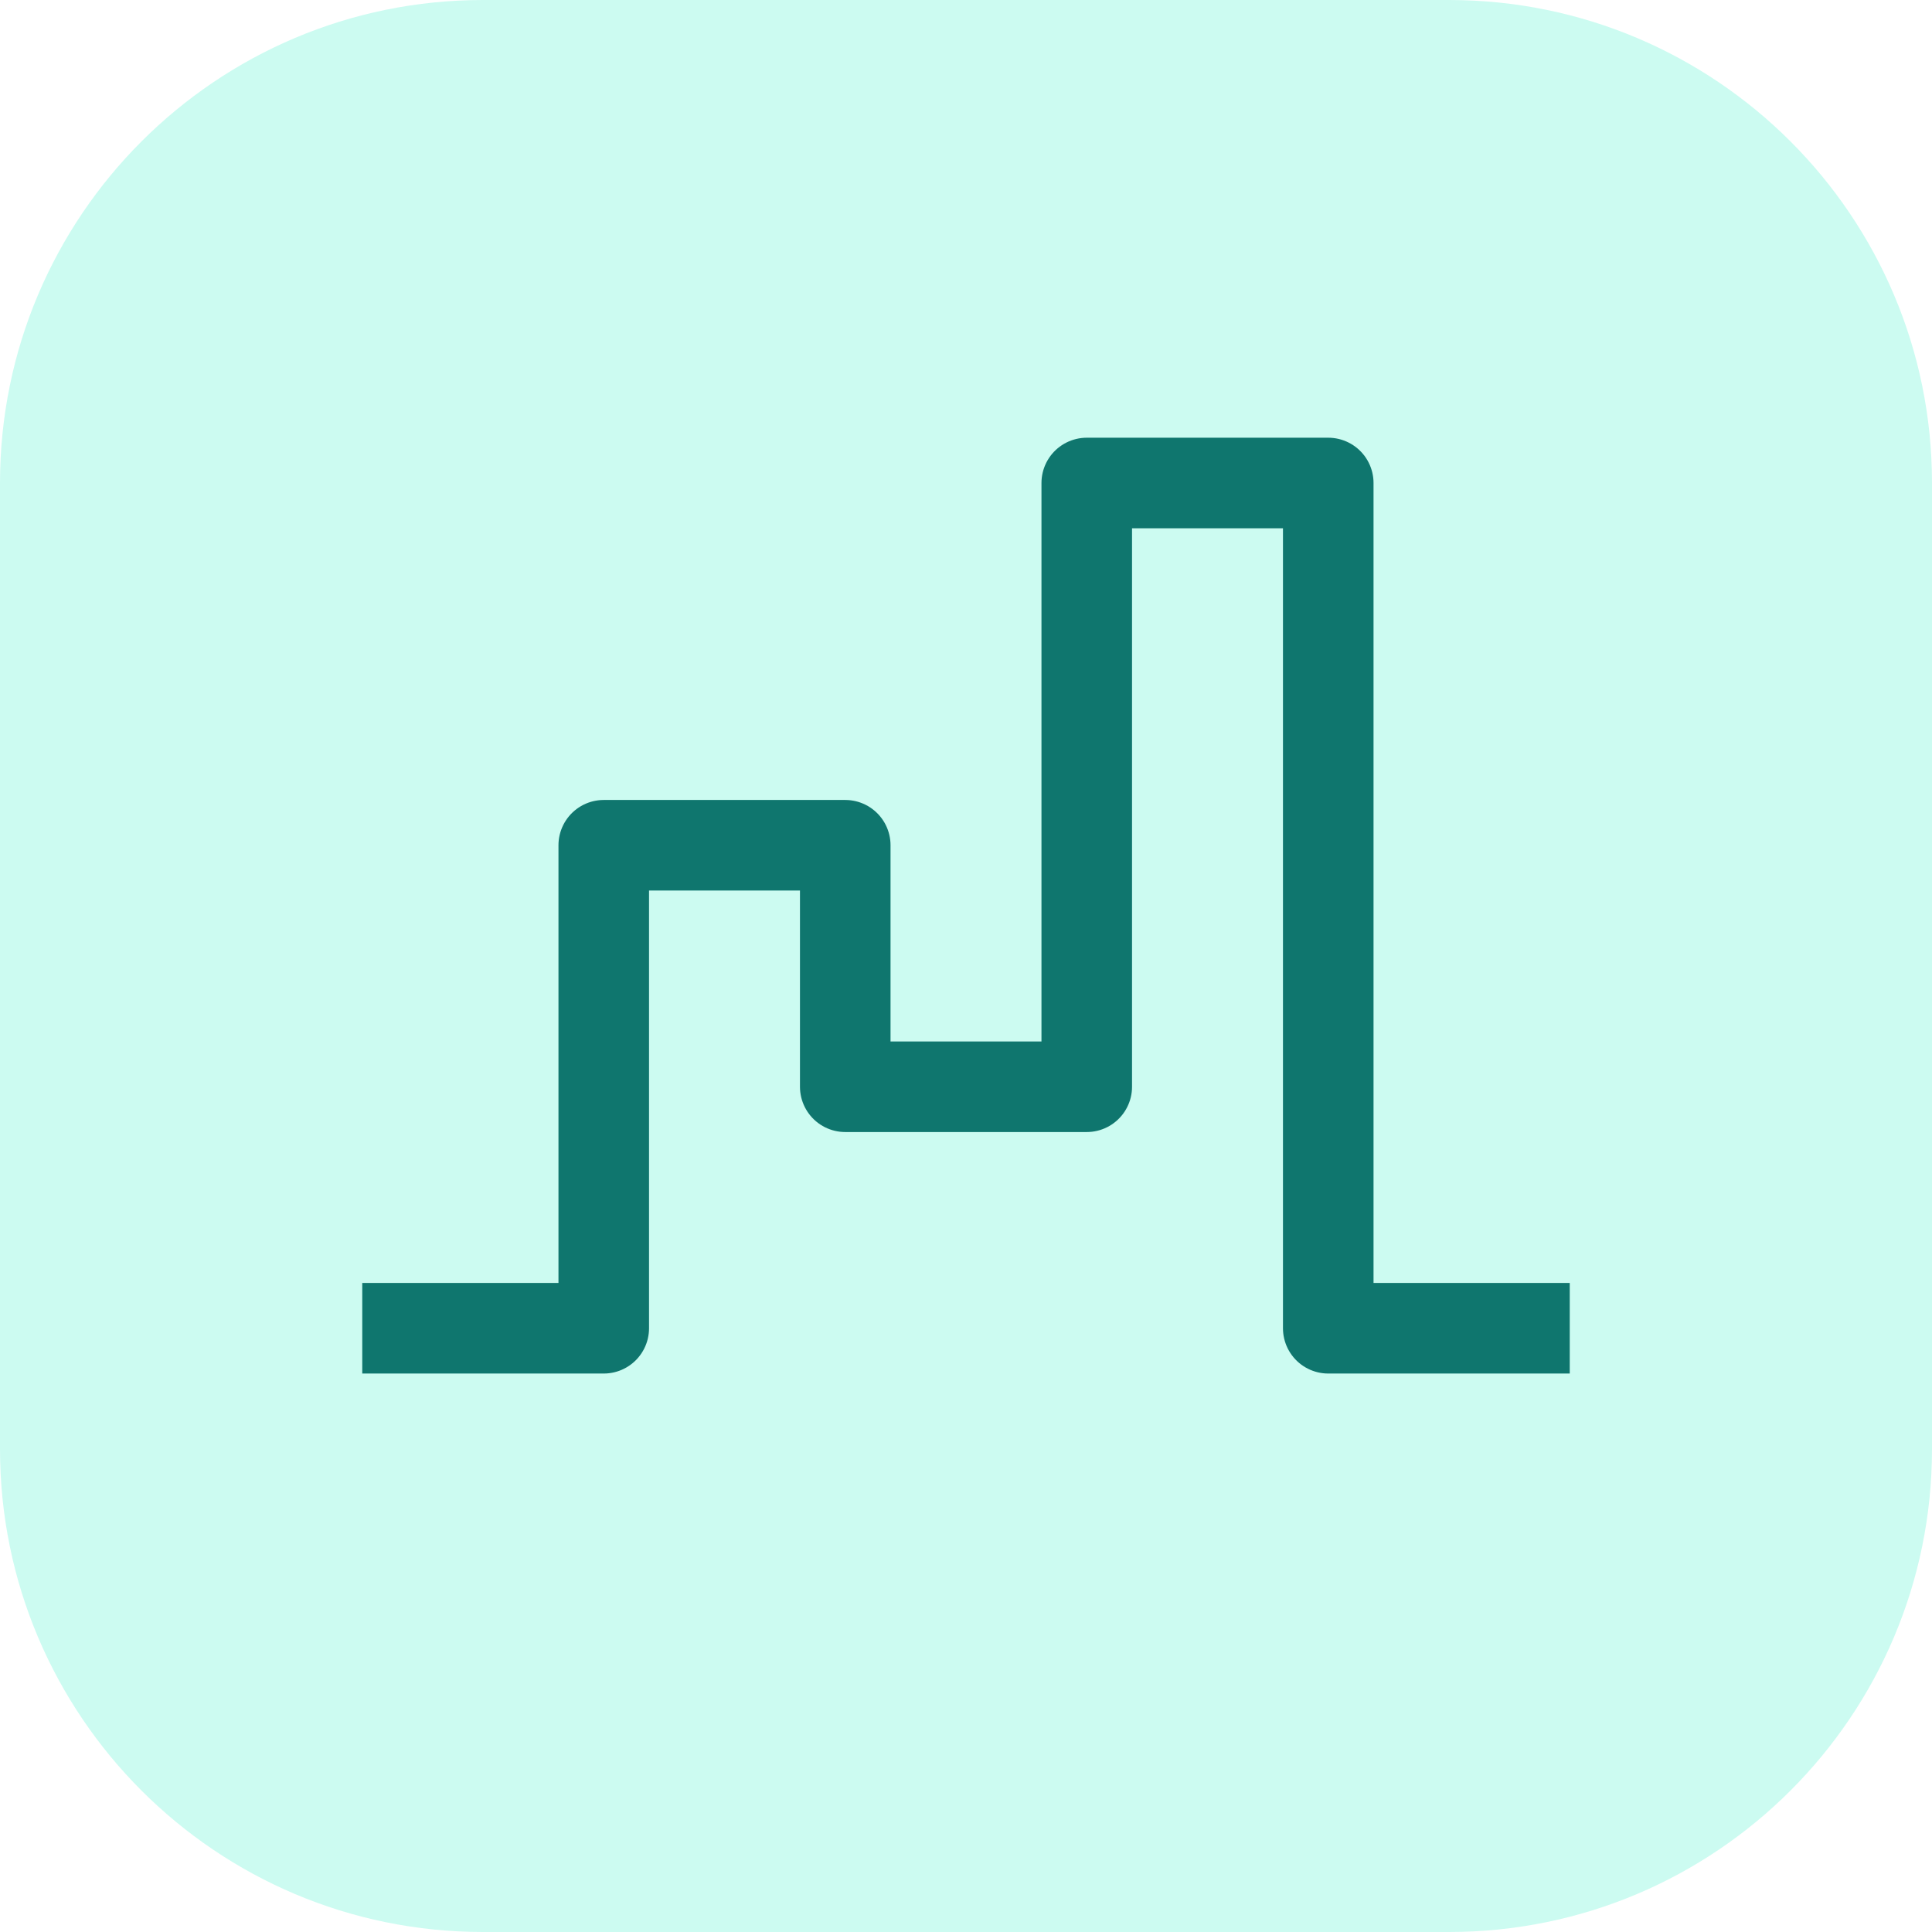
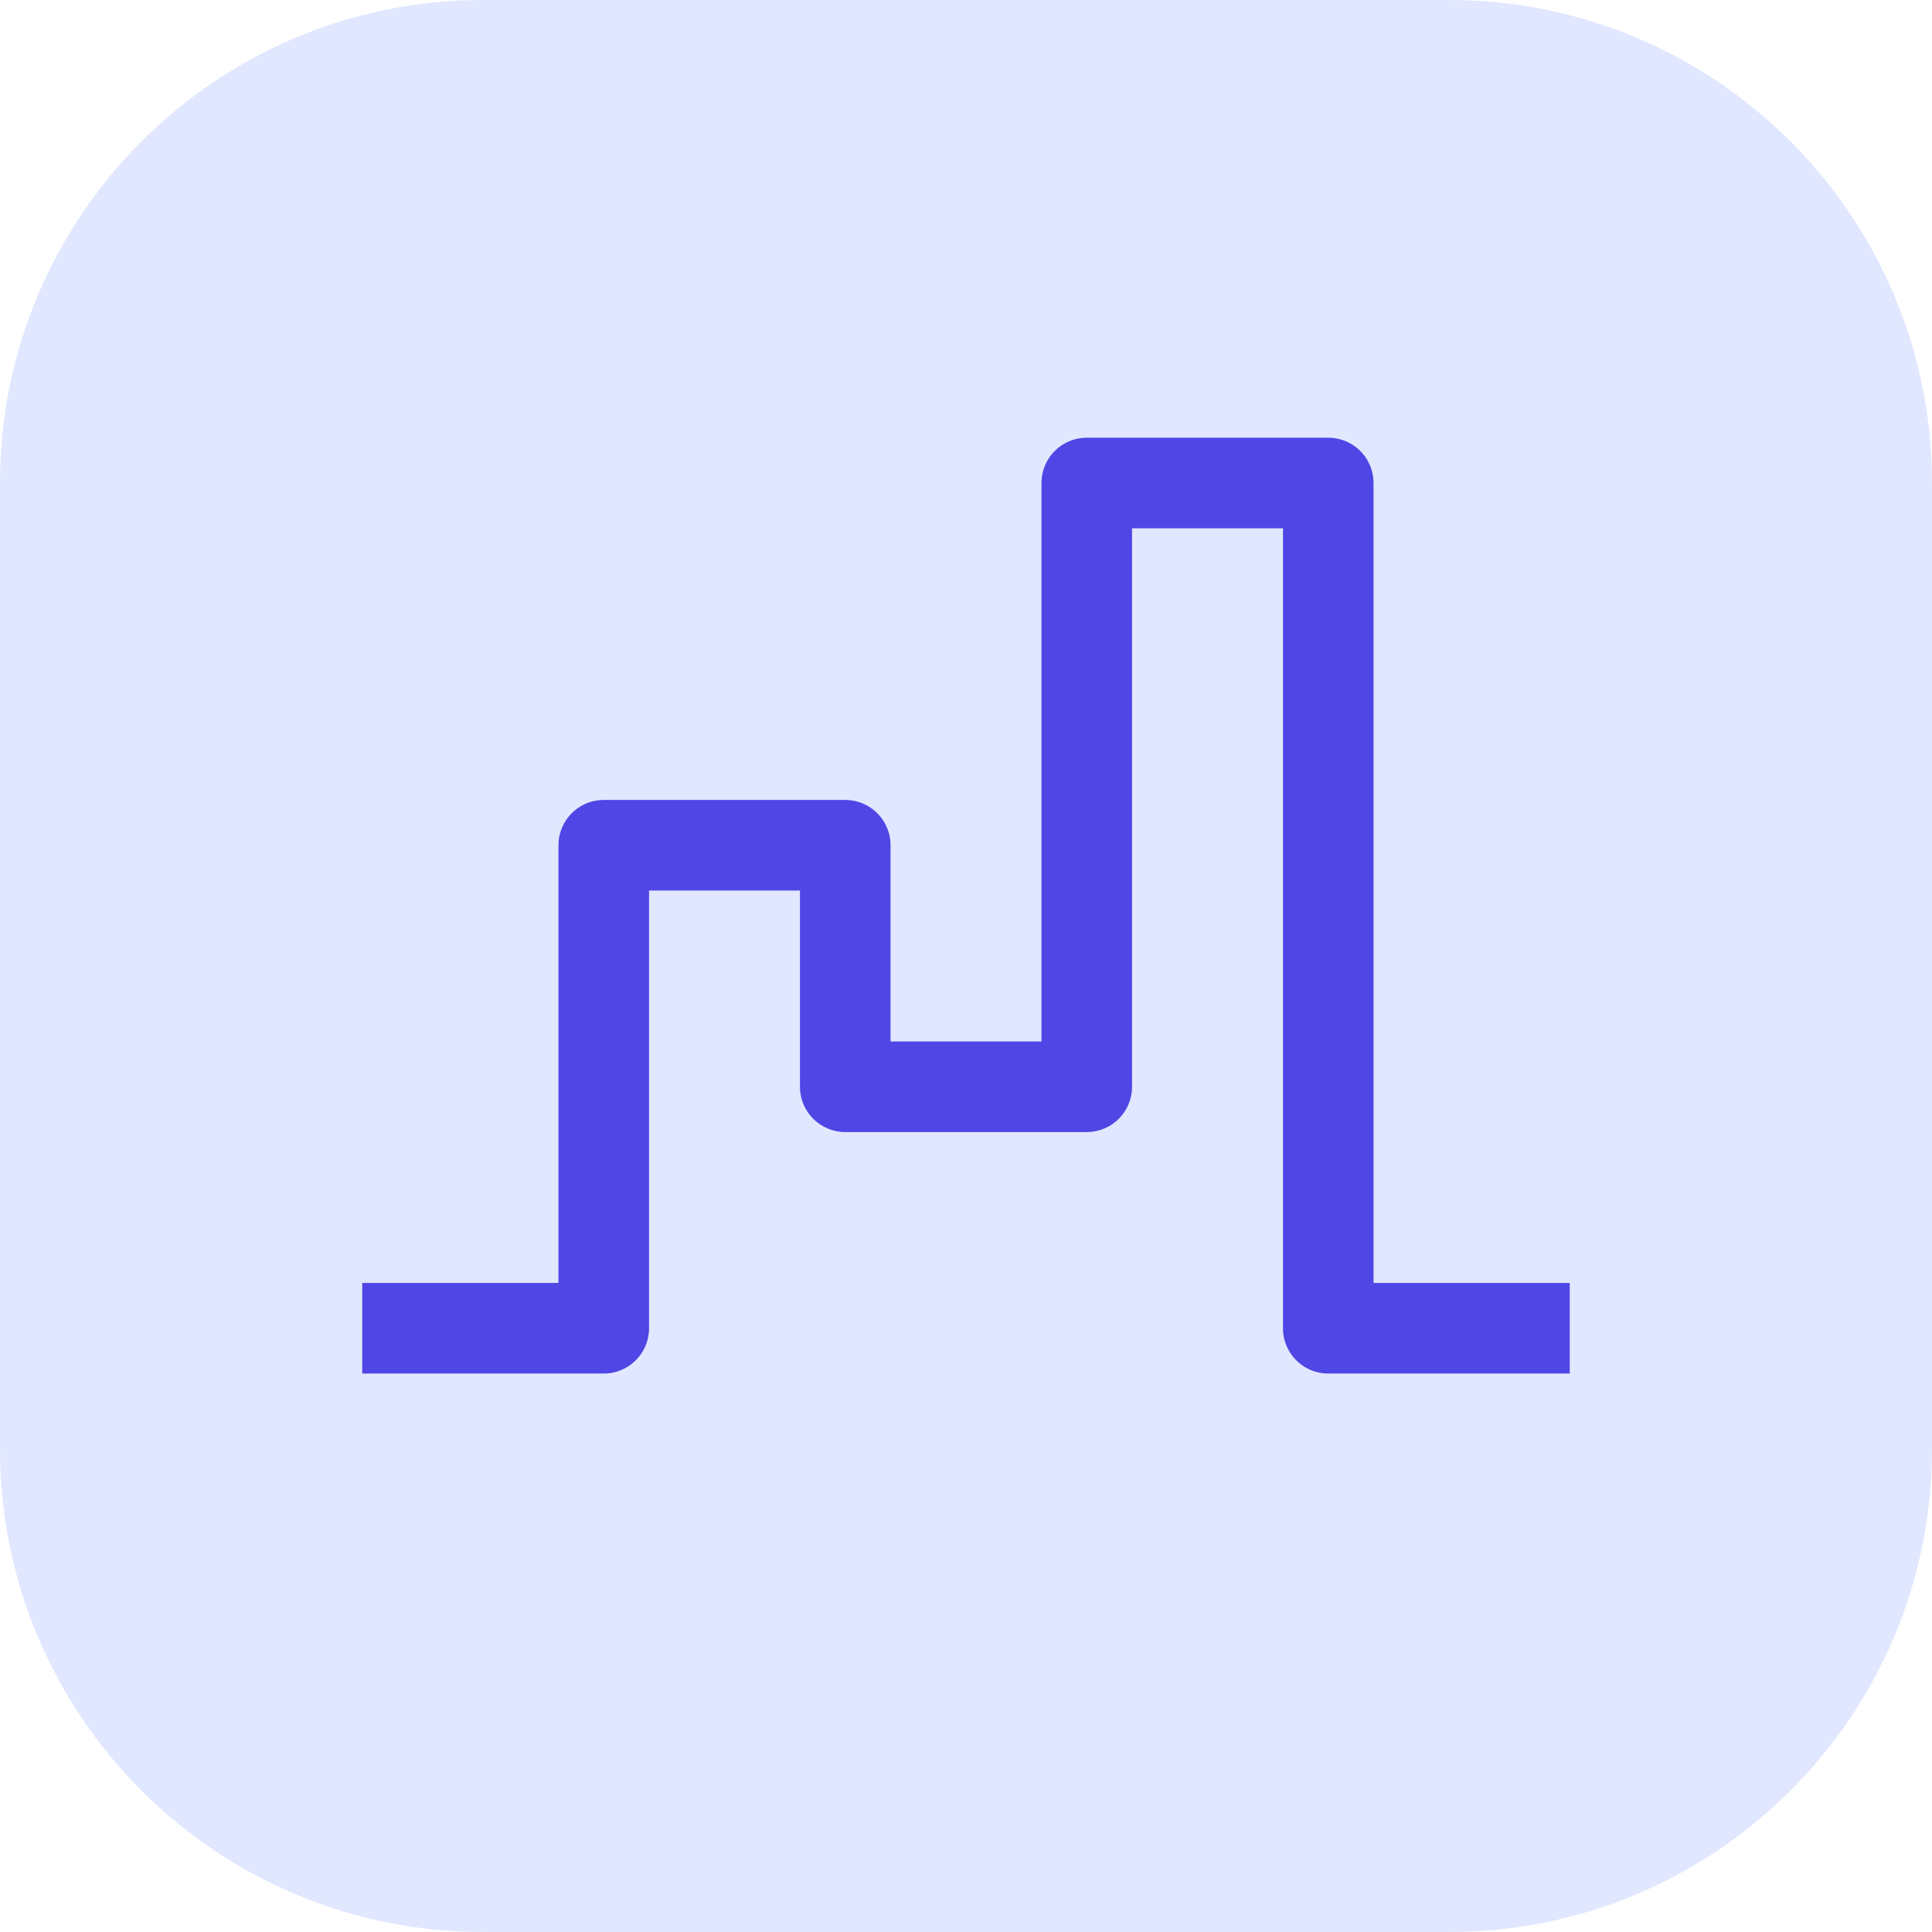
<svg xmlns="http://www.w3.org/2000/svg" width="32" height="32" viewBox="0 0 32 32" fill="none">
-   <rect width="32" height="32" rx="8" fill="#ccfbf1" />
-   <path d="M6 22h4V14h4V18h4V8h4v14h4" fill="none" stroke="#0f766e" stroke-width="1.5" stroke-linejoin="round" />
+   <rect width="32" height="32" rx="8" fill="#e0e7ff" />
+   <path d="M6 22h4V14h4V18h4V8h4v14h4" fill="none" stroke="#4f46e5" stroke-width="1.5" stroke-linejoin="round" />
</svg>
